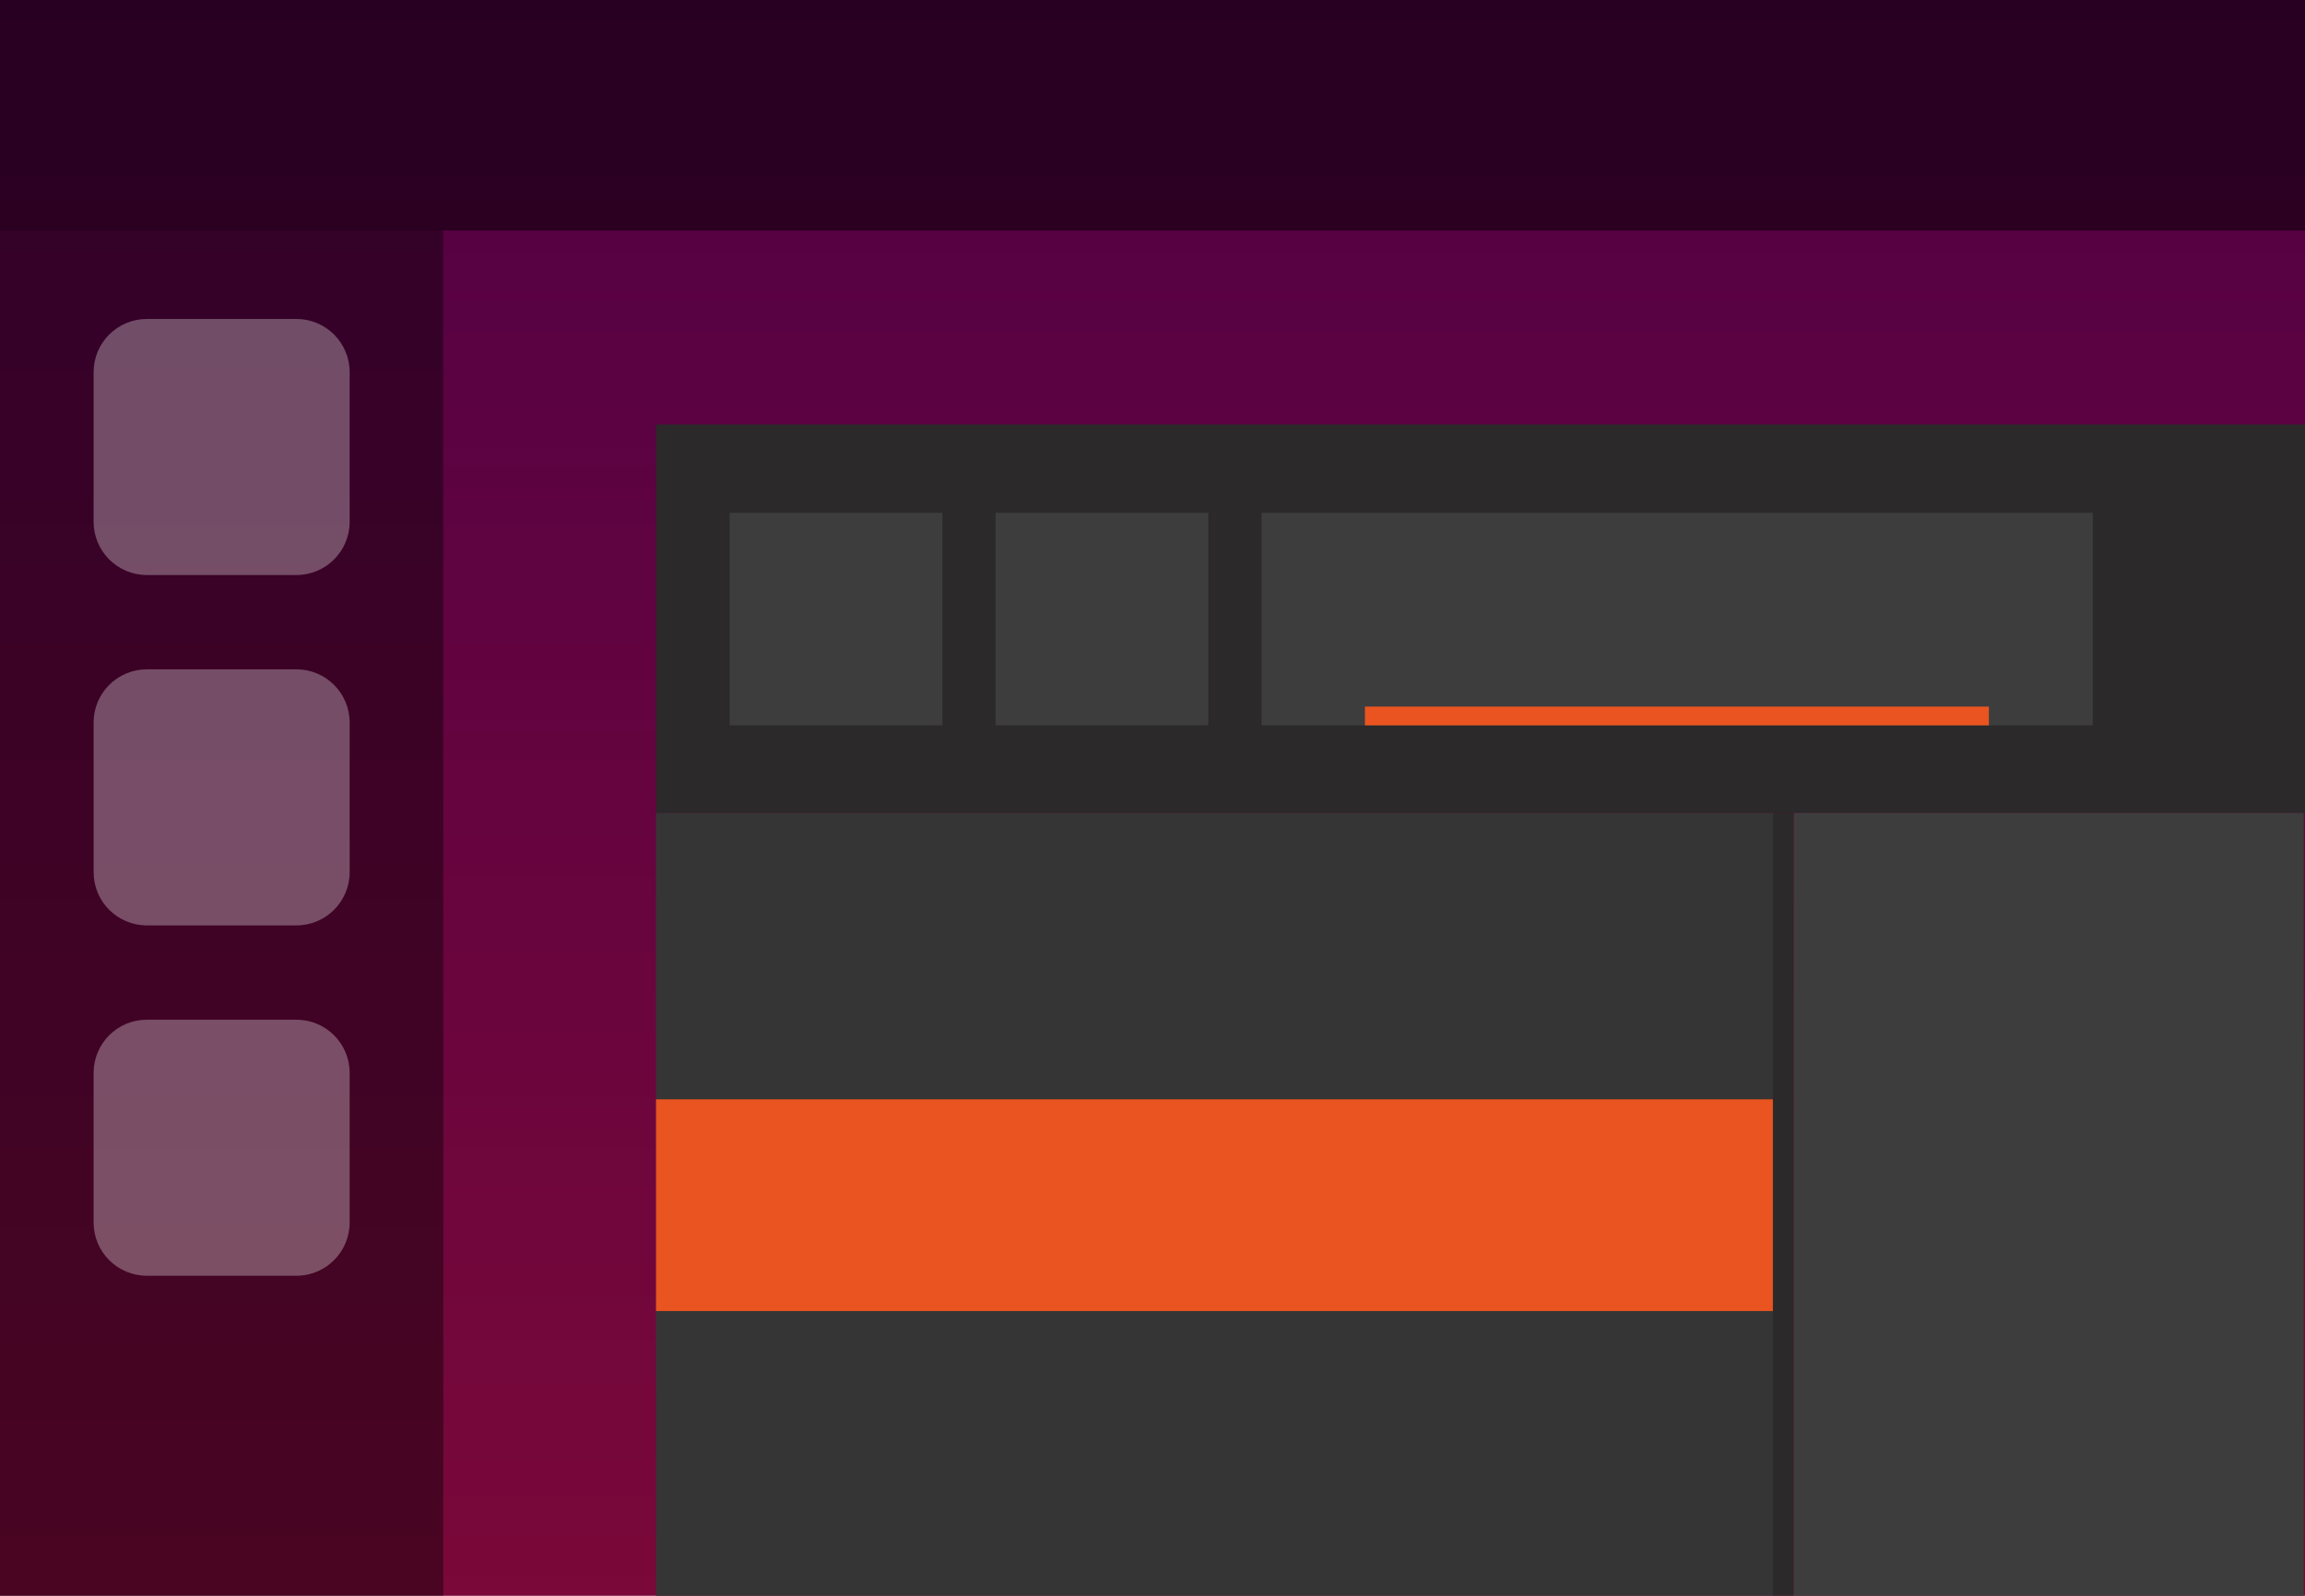
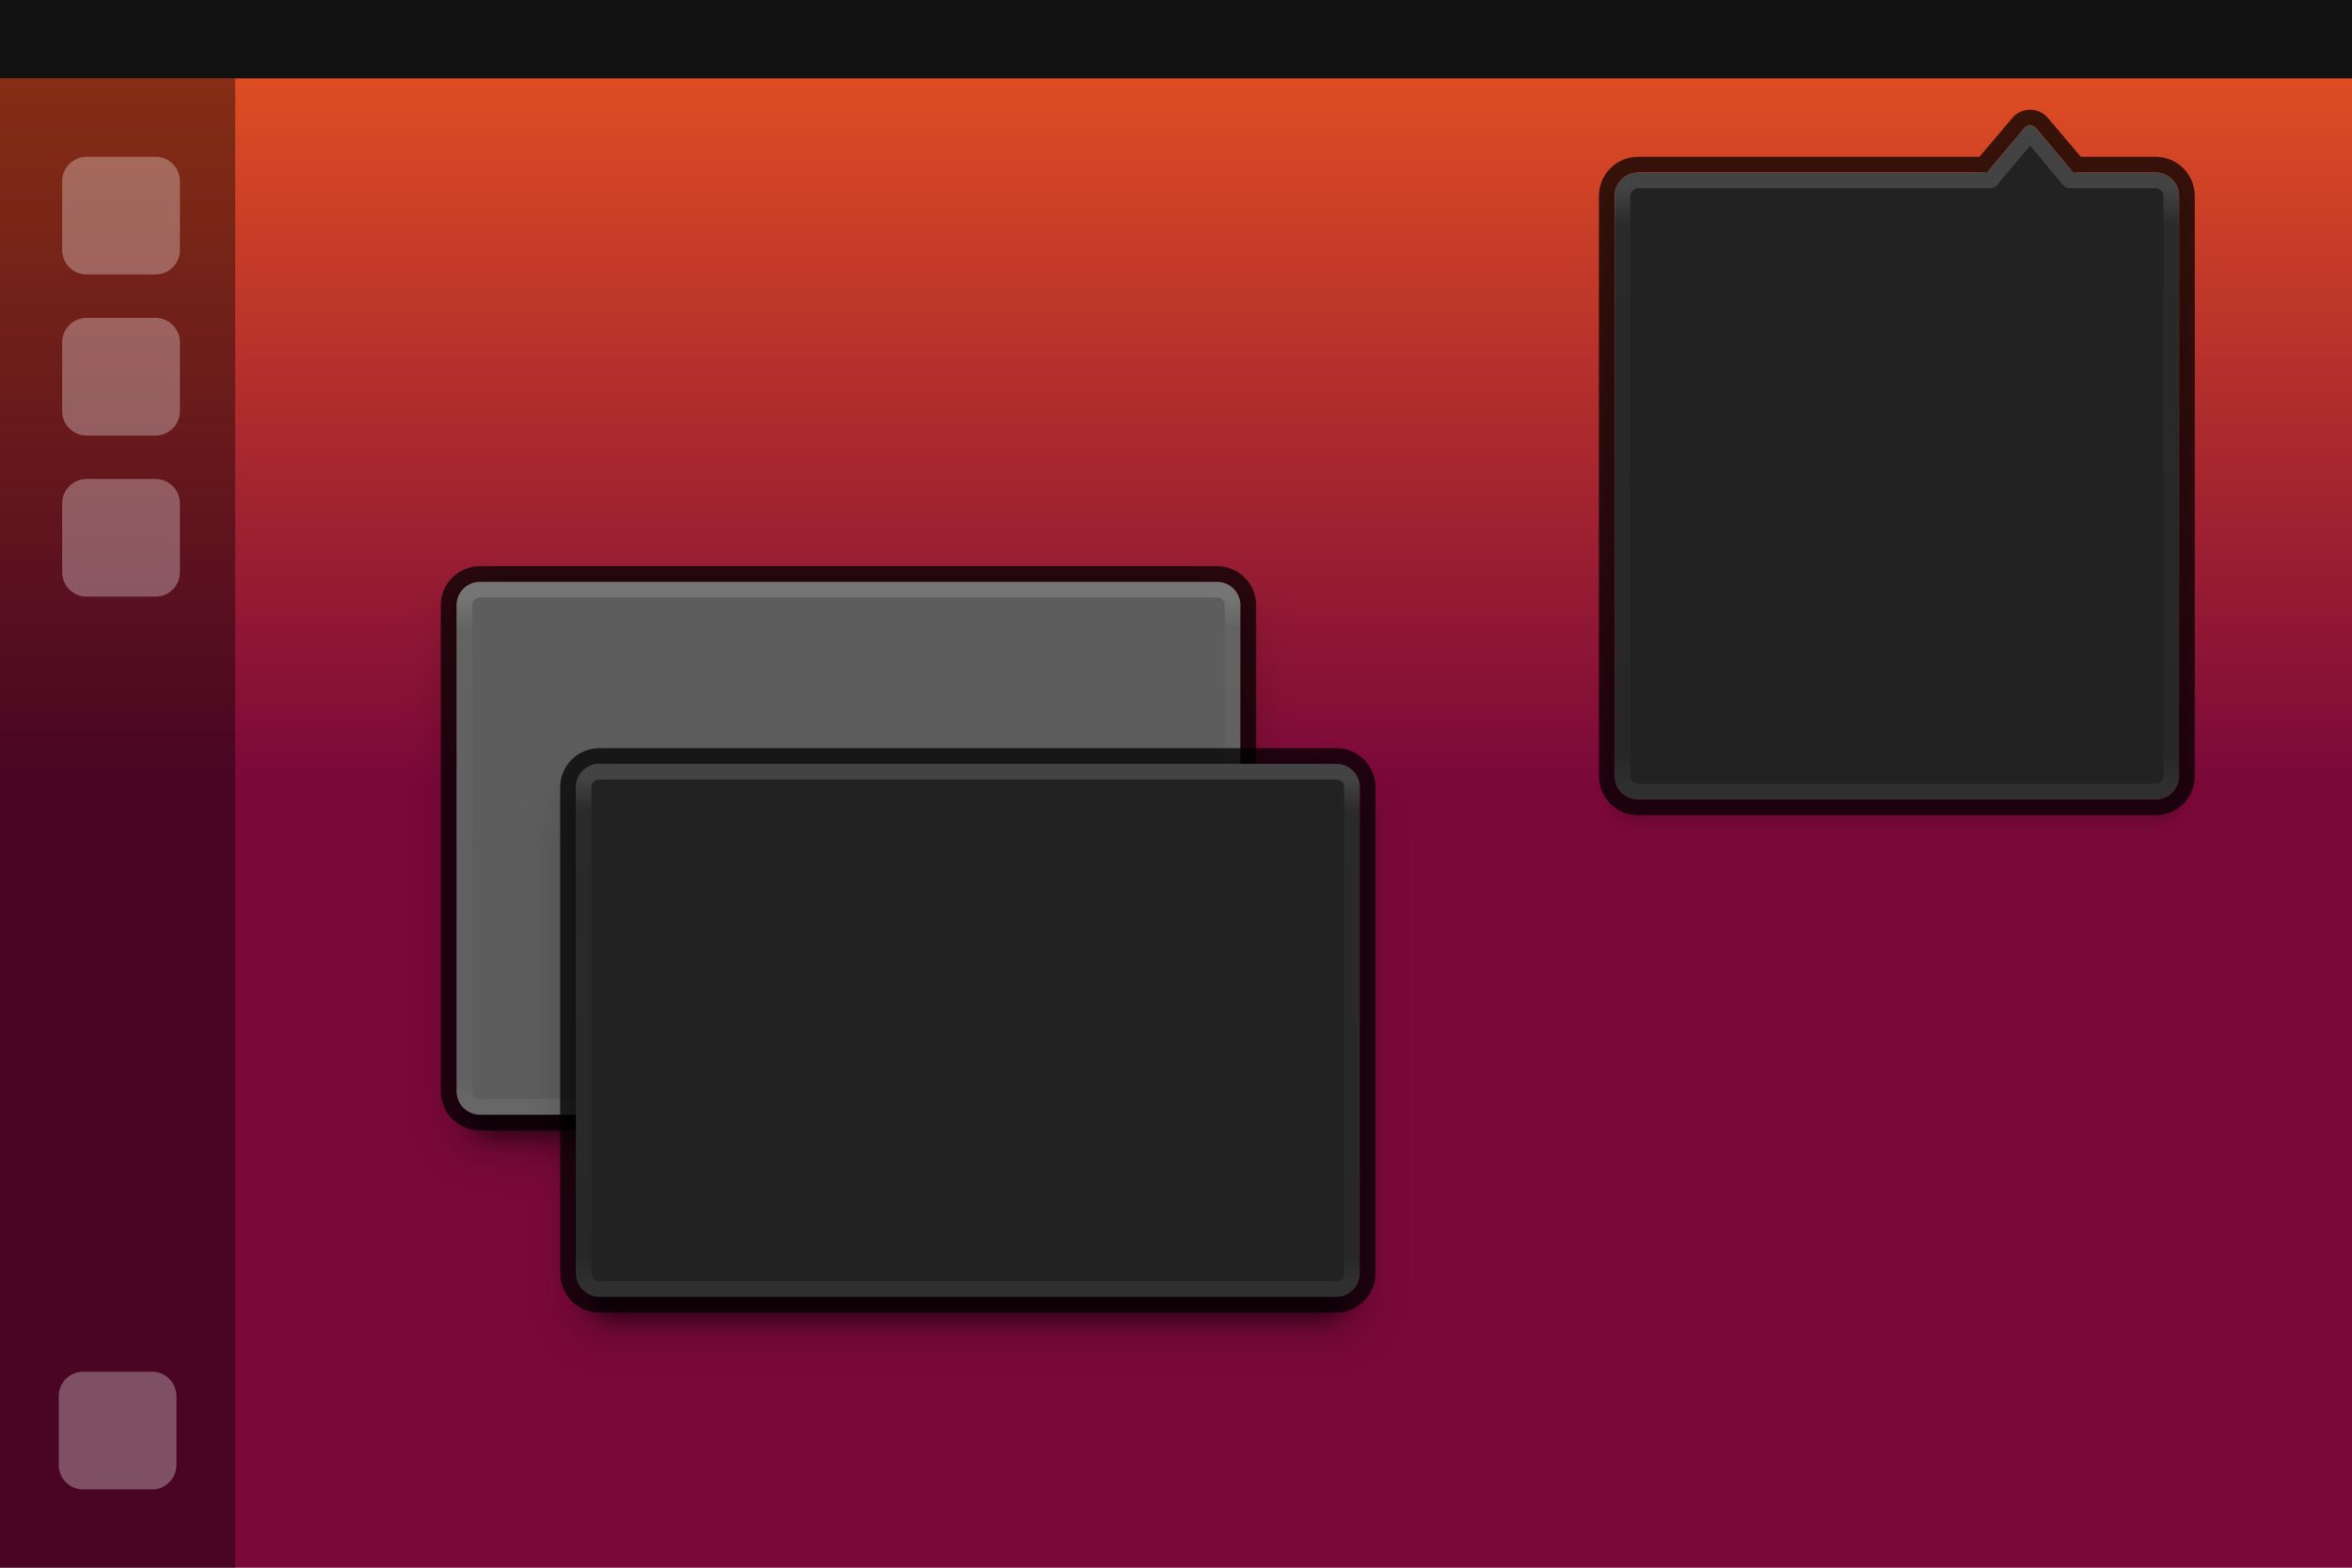
- <svg xmlns="http://www.w3.org/2000/svg" version="1.1" width="100%" height="100%" viewBox="0 0 130 90" id="svg3136">
-   <defs id="defs3138">
-     <style id="style3140" />
-     <linearGradient x1="65" y1="90" x2="65" id="linear-gradient" gradientUnits="userSpaceOnUse">
+ <svg xmlns="http://www.w3.org/2000/svg" xmlns:xlink="http://www.w3.org/1999/xlink" width="150" height="100" id="svg4729" version="1.1">
+   <defs id="defs4731">
+     <linearGradient id="linearGradient5063">
+       <stop offset="0" style="stop-color:#ffffff;stop-opacity:1;" id="stop5055" />
+       <stop id="stop5057" style="stop-color:#ffffff;stop-opacity:0.235;" offset="0.195" />
+       <stop offset="0.951" style="stop-color:#ffffff;stop-opacity:0.157;" id="stop5059" />
+       <stop offset="1" style="stop-color:#ffffff;stop-opacity:0.392;" id="stop5061" />
+     </linearGradient>
+     <linearGradient id="linearGradient3924-4">
+       <stop id="stop3926-8" style="stop-color:#ffffff;stop-opacity:1;" offset="0" />
+       <stop offset="0.063" style="stop-color:#ffffff;stop-opacity:0.235;" id="stop3928-5" />
+       <stop id="stop3930-6-4" style="stop-color:#ffffff;stop-opacity:0.157;" offset="0.951" />
+       <stop id="stop3932-25" style="stop-color:#ffffff;stop-opacity:0.392;" offset="1" />
+     </linearGradient>
+     <filter style="color-interpolation-filters:sRGB" id="filter1523" x="-0.057" width="1.115" y="-0.294" height="1.588">
+       <feGaussianBlur stdDeviation="0.98" id="feGaussianBlur1525" />
+     </filter>
+     <linearGradient xlink:href="#linearGradient3924-4" id="linearGradient1529" gradientUnits="userSpaceOnUse" gradientTransform="matrix(2.626382,0,0,0.4355548,57.05491,15.10443)" x1="14.448" y1="6.648" x2="14.448" y2="93.893" />
+     <filter height="1.206" y="-0.103" width="1.142" x="-0.071" id="filter4733-6" style="color-interpolation-filters:sRGB">
+       <feGaussianBlur id="feGaussianBlur4735-2" stdDeviation="1.505" />
+     </filter>
+     <filter height="1.088" y="-0.044" width="1.061" x="-0.03" id="filter4700-6" style="color-interpolation-filters:sRGB">
+       <feGaussianBlur id="feGaussianBlur4702-1" stdDeviation="0.645" />
+     </filter>
+     <linearGradient y2="80.118" x2="14.067" y1="6.648" x1="14.067" gradientTransform="matrix(2.626382,0,0,0.4355548,351.2706,412.2203)" gradientUnits="userSpaceOnUse" id="linearGradient4798" xlink:href="#linearGradient3924-4" />
+     <filter height="1.044" y="-0.022" width="1.053" x="-0.026" id="filter4818" style="color-interpolation-filters:sRGB">
+       <feGaussianBlur id="feGaussianBlur4820" stdDeviation="0.405" />
+     </filter>
+     <linearGradient gradientTransform="matrix(0.9803922,0,0,0.9,-352.0841,-344.0043)" gradientUnits="userSpaceOnUse" y2="473.279" x2="438.652" y1="466.579" x1="438.652" id="linearGradient5053" xlink:href="#linearGradient5063" />
+     <filter height="1.206" y="-0.103" width="1.142" x="-0.071" id="filter4733-3" style="color-interpolation-filters:sRGB">
+       <feGaussianBlur id="feGaussianBlur4735-6" stdDeviation="1.505" />
+     </filter>
+     <filter height="1.088" y="-0.044" width="1.061" x="-0.03" id="filter4700-7" style="color-interpolation-filters:sRGB">
+       <feGaussianBlur id="feGaussianBlur4702-5" stdDeviation="0.645" />
+     </filter>
+     <linearGradient y2="80.118" x2="14.067" y1="6.648" x1="14.067" gradientTransform="matrix(2.626382,0,0,0.4355548,351.2706,412.2203)" gradientUnits="userSpaceOnUse" id="linearGradient923" xlink:href="#linearGradient3924-4" />
+     <filter height="1.206" y="-0.103" width="1.142" x="-0.071" id="filter4733-3-3" style="color-interpolation-filters:sRGB">
+       <feGaussianBlur id="feGaussianBlur4735-6-6" stdDeviation="1.505" />
+     </filter>
+     <filter height="1.088" y="-0.044" width="1.061" x="-0.03" id="filter4700-7-7" style="color-interpolation-filters:sRGB">
+       <feGaussianBlur id="feGaussianBlur4702-5-5" stdDeviation="0.645" />
+     </filter>
+     <linearGradient xlink:href="#linearGradient3924-4" id="linearGradient1005" gradientUnits="userSpaceOnUse" gradientTransform="matrix(2.626382,0,0,0.4355548,351.2706,412.2203)" x1="14.067" y1="6.648" x2="14.067" y2="80.118" />
+     <filter height="1.206" y="-0.103" width="1.142" x="-0.071" id="filter4733-3-3-3" style="color-interpolation-filters:sRGB">
+       <feGaussianBlur id="feGaussianBlur4735-6-6-6" stdDeviation="1.505" />
+     </filter>
+     <filter height="1.088" y="-0.044" width="1.061" x="-0.03" id="filter4700-7-7-0" style="color-interpolation-filters:sRGB">
+       <feGaussianBlur id="feGaussianBlur4702-5-5-6" stdDeviation="0.645" />
+     </filter>
+     <filter height="1.206" y="-0.103" width="1.142" x="-0.071" id="filter4733-3-3-3-9" style="color-interpolation-filters:sRGB">
+       <feGaussianBlur id="feGaussianBlur4735-6-6-6-3" stdDeviation="1.505" />
+     </filter>
+     <filter height="1.206" y="-0.103" width="1.142" x="-0.071" id="filter4733-3-3-3-0" style="color-interpolation-filters:sRGB">
+       <feGaussianBlur id="feGaussianBlur4735-6-6-6-6" stdDeviation="1.505" />
+     </filter>
+     <filter height="1.088" y="-0.044" width="1.061" x="-0.03" id="filter4700-7-7-0-1" style="color-interpolation-filters:sRGB">
+       <feGaussianBlur id="feGaussianBlur4702-5-5-6-5" stdDeviation="0.645" />
+     </filter>
+     <filter height="1.044" y="-0.022" width="1.053" x="-0.026" id="filter4818-0-7" style="color-interpolation-filters:sRGB">
+       <feGaussianBlur id="feGaussianBlur4820-6-5" stdDeviation="0.405" />
+     </filter>
+     <filter height="1.206" y="-0.103" width="1.142" x="-0.071" id="filter4733-64-9" style="color-interpolation-filters:sRGB">
+       <feGaussianBlur id="feGaussianBlur4735-9-7" stdDeviation="1.505" />
+     </filter>
+     <filter height="1.088" y="-0.044" width="1.061" x="-0.03" id="filter4700-5-3" style="color-interpolation-filters:sRGB">
+       <feGaussianBlur id="feGaussianBlur4702-0-6" stdDeviation="0.645" />
+     </filter>
+     <filter height="1.206" y="-0.103" width="1.142" x="-0.071" id="filter4733-6-7-12" style="color-interpolation-filters:sRGB">
+       <feGaussianBlur id="feGaussianBlur4735-2-2-9" stdDeviation="1.505" />
+     </filter>
+     <filter height="1.088" y="-0.044" width="1.061" x="-0.03" id="filter4700-6-7-3" style="color-interpolation-filters:sRGB">
+       <feGaussianBlur id="feGaussianBlur4702-1-2-1" stdDeviation="0.645" />
+     </filter>
+     <filter style="color-interpolation-filters:sRGB" id="filter1523-1-9" x="-0.057" width="1.115" y="-0.294" height="1.588">
+       <feGaussianBlur stdDeviation="0.98" id="feGaussianBlur1525-7-47" />
+     </filter>
+     <filter height="1.206" y="-0.103" width="1.142" x="-0.071" id="filter4733-3-3-7" style="color-interpolation-filters:sRGB">
+       <feGaussianBlur id="feGaussianBlur4735-6-6-4" stdDeviation="1.505" />
+     </filter>
+     <filter height="1.088" y="-0.044" width="1.061" x="-0.03" id="filter4700-7-7-5" style="color-interpolation-filters:sRGB">
+       <feGaussianBlur id="feGaussianBlur4702-5-5-2" stdDeviation="0.645" />
+     </filter>
+     <filter height="1.206" y="-0.103" width="1.142" x="-0.071" id="filter4733-3-3-6" style="color-interpolation-filters:sRGB">
+       <feGaussianBlur id="feGaussianBlur4735-6-6-8" stdDeviation="1.505" />
+     </filter>
+     <filter height="1.088" y="-0.044" width="1.061" x="-0.03" id="filter4700-7-7-9" style="color-interpolation-filters:sRGB">
+       <feGaussianBlur id="feGaussianBlur4702-5-5-26" stdDeviation="0.645" />
+     </filter>
+     <filter height="1.206" y="-0.103" width="1.142" x="-0.071" id="filter4733-3-3-72" style="color-interpolation-filters:sRGB">
+       <feGaussianBlur id="feGaussianBlur4735-6-6-2" stdDeviation="1.505" />
+     </filter>
+     <filter height="1.088" y="-0.044" width="1.061" x="-0.03" id="filter4700-7-7-6" style="color-interpolation-filters:sRGB">
+       <feGaussianBlur id="feGaussianBlur4702-5-5-1" stdDeviation="0.645" />
+     </filter>
+     <filter height="1.206" y="-0.103" width="1.142" x="-0.071" id="filter4733-3-3-39" style="color-interpolation-filters:sRGB">
+       <feGaussianBlur id="feGaussianBlur4735-6-6-48" stdDeviation="1.505" />
+     </filter>
+     <filter height="1.088" y="-0.044" width="1.061" x="-0.03" id="filter4700-7-7-1" style="color-interpolation-filters:sRGB">
+       <feGaussianBlur id="feGaussianBlur4702-5-5-29" stdDeviation="0.645" />
+     </filter>
+     <linearGradient xlink:href="#linearGradient3924-4" id="linearGradient2011" gradientUnits="userSpaceOnUse" gradientTransform="matrix(2.626382,0,0,0.4355548,351.2706,412.2203)" x1="14.067" y1="6.648" x2="14.067" y2="80.118" />
+     <filter height="1.044" y="-0.022" width="1.053" x="-0.026" id="filter4818-8" style="color-interpolation-filters:sRGB">
+       <feGaussianBlur id="feGaussianBlur4820-5" stdDeviation="0.405" />
+     </filter>
+     <linearGradient xlink:href="#linearGradient3924-4" id="linearGradient2065" gradientUnits="userSpaceOnUse" gradientTransform="matrix(2.626382,0,0,0.4355548,89.02689,9.105029)" x1="14.448" y1="6.648" x2="14.448" y2="93.893" />
+     <linearGradient x1="65" y1="90" x2="65" id="linear-gradient" gradientUnits="userSpaceOnUse" gradientTransform="translate(-5,85)">
      <stop id="stop3143" style="stop-color:#7a0839;stop-opacity:1" offset="0" />
      <stop id="stop3145" style="stop-color:#510045;stop-opacity:1" offset="1" />
    </linearGradient>
+     <linearGradient x1="65" y1="90" x2="65" id="linear-gradient-3" gradientUnits="userSpaceOnUse" gradientTransform="matrix(1.153846,0,0,1.111111,0,-100)" y2="45">
+       <stop id="stop9" style="stop-color:#e95420;stop-opacity:1" offset="0" />
+       <stop id="stop11" style="stop-color:#7a0839;stop-opacity:1" offset="1" />
+     </linearGradient>
  </defs>
-   <g id="Shell">
-     <g id="Wallpaper">
-       <rect width="130" height="90" x="0" y="0" id="rect3151" style="fill:url(#linear-gradient)" />
-     </g>
-     <g id="Shell-2">
-       <rect width="130" height="13" x="0" y="0" id="rect3154" style="opacity:0.5" />
-       <rect width="25" height="77" x="0" y="13" id="rect3156" style="opacity:0.4" />
-       <g id="g3158" style="opacity:0.3">
-         <rect width="14.44" height="14.44" rx="3" x="5.28" y="17.99" id="rect3160" style="fill:#ffffff" />
-         <rect width="14.44" height="14.44" rx="3" x="5.28" y="37.75" id="rect3162" style="fill:#ffffff" />
-         <rect width="14.44" height="14.44" rx="3" x="5.28" y="57.51" id="rect3164" style="fill:#ffffff" />
-       </g>
-     </g>
+   <rect width="150" height="100" x="0" y="-100" id="rect17" style="fill:url(#linear-gradient-3);stroke-width:1.132" transform="scale(1,-1)" />
+   <g transform="translate(-336.1037,-377.0038)" id="g4742-9-9">
+     <rect style="color:#000000;display:inline;overflow:visible;visibility:visible;opacity:0.2;fill:#000000;fill-opacity:1;fill-rule:nonzero;stroke:none;stroke-width:1;stroke-linecap:butt;stroke-linejoin:miter;stroke-miterlimit:4;stroke-dasharray:none;stroke-dashoffset:0;stroke-opacity:0.502;marker:none;filter:url(#filter4733-3-3);enable-background:accumulate" id="rect1143-9-0-1-1" width="51" height="35" x="364.716" y="415.616" rx="2" ry="2" />
+     <rect style="color:#000000;display:inline;overflow:visible;visibility:visible;opacity:0.5;fill:#000000;fill-opacity:1;fill-rule:nonzero;stroke:none;stroke-width:1;stroke-linecap:butt;stroke-linejoin:miter;stroke-miterlimit:4;stroke-dasharray:none;stroke-dashoffset:0;stroke-opacity:0.502;marker:none;filter:url(#filter4700-7-7);enable-background:accumulate" id="rect1143-9-2-2" width="51" height="35" x="364.716" y="414.616" rx="2" ry="2" transform="matrix(0.9529116,0,0,1,18.37464,0)" />
+     <rect ry="1.5" rx="1.5" y="414.116" x="365.216" height="34" width="50" id="rect4993-0-2-70-7" style="color:#000000;display:inline;overflow:visible;visibility:visible;opacity:1;fill:#5d5d5d;fill-opacity:1;fill-rule:nonzero;stroke:none;stroke-width:0.976;stroke-linecap:butt;stroke-linejoin:miter;stroke-miterlimit:4;stroke-dasharray:none;stroke-dashoffset:0;stroke-opacity:0.502;marker:none;enable-background:accumulate" />
+     <rect ry="2" rx="2" y="413.616" x="364.716" height="35" width="51" id="rect4993-0-9-0" style="color:#000000;display:inline;overflow:visible;visibility:visible;opacity:0.745;fill:none;fill-opacity:1;fill-rule:nonzero;stroke:#000000;stroke-width:1;stroke-linecap:butt;stroke-linejoin:miter;stroke-miterlimit:4;stroke-dasharray:none;stroke-dashoffset:0;stroke-opacity:1;marker:none;enable-background:accumulate" />
+     <rect width="49" height="33" rx="1" ry="1" x="365.716" y="414.616" id="rect6741-3-9" style="opacity:0.15;fill:none;stroke:url(#linearGradient1005);stroke-width:1;stroke-linecap:round;stroke-linejoin:round;stroke-miterlimit:4;stroke-dasharray:none;stroke-dashoffset:0;stroke-opacity:1" />
  </g>
-   <g id="Dark_Theme">
-     <rect width="93.06" height="21.91" x="37" y="23.94" id="rect3167" style="fill:#2b2929" />
-     <rect width="63" height="44.15" x="37" y="45.85" id="rect3169" style="fill:#353535" />
-     <rect width="63" height="11.94" x="37" y="62" id="rect3171" style="fill:#e95420" />
-     <rect width="1.17" height="44.15" x="100" y="45.85" transform="matrix(-1,0,0,-1,201.16,135.85)" id="rect3173" style="fill:#2b2929" />
-     <rect width="28.76" height="44.15" x="101.17" y="45.85" id="rect3175" style="fill:#3d3d3d" />
-     <rect width="46.88" height="11.99" x="71.15" y="28.92" id="rect3177" style="fill:#3d3d3d" />
-     <rect width="35.19" height="1.06" x="76.98" y="39.85" id="rect3179" style="fill:#e95420" />
-     <rect width="12" height="11.99" x="41.15" y="28.92" id="rect3288" style="fill:#3d3d3d;fill-opacity:1" />
-     <rect width="12" height="11.99" x="56.15" y="28.92" id="rect3290" style="fill:#3d3d3d;fill-opacity:1" />
+   <g transform="translate(-328.4917,-365.3918)" id="g4742-9-9-8">
+     <rect style="color:#000000;display:inline;overflow:visible;visibility:visible;opacity:0.2;fill:#000000;fill-opacity:1;fill-rule:nonzero;stroke:none;stroke-width:1;stroke-linecap:butt;stroke-linejoin:miter;stroke-miterlimit:4;stroke-dasharray:none;stroke-dashoffset:0;stroke-opacity:0.502;marker:none;filter:url(#filter4733-3-3-39);enable-background:accumulate" id="rect1143-9-0-1-1-5" width="51" height="35" x="364.716" y="415.616" rx="2" ry="2" />
+     <rect style="color:#000000;display:inline;overflow:visible;visibility:visible;opacity:0.5;fill:#000000;fill-opacity:1;fill-rule:nonzero;stroke:none;stroke-width:1;stroke-linecap:butt;stroke-linejoin:miter;stroke-miterlimit:4;stroke-dasharray:none;stroke-dashoffset:0;stroke-opacity:0.502;marker:none;filter:url(#filter4700-7-7-1);enable-background:accumulate" id="rect1143-9-2-2-0" width="51" height="35" x="364.716" y="414.616" rx="2" ry="2" transform="matrix(0.9529116,0,0,1,18.37464,0)" />
+     <rect ry="1.5" rx="1.5" y="414.116" x="365.216" height="34" width="50" id="rect4993-0-2-70-7-9" style="color:#000000;display:inline;overflow:visible;visibility:visible;opacity:1;fill:#222222;fill-opacity:1;fill-rule:nonzero;stroke:none;stroke-width:0.976;stroke-linecap:butt;stroke-linejoin:miter;stroke-miterlimit:4;stroke-dasharray:none;stroke-dashoffset:0;stroke-opacity:0.502;marker:none;enable-background:accumulate" />
+     <rect ry="2" rx="2" y="413.616" x="364.716" height="35" width="51" id="rect4993-0-9-0-6" style="color:#000000;display:inline;overflow:visible;visibility:visible;opacity:0.745;fill:none;fill-opacity:1;fill-rule:nonzero;stroke:#000000;stroke-width:1;stroke-linecap:butt;stroke-linejoin:miter;stroke-miterlimit:4;stroke-dasharray:none;stroke-dashoffset:0;stroke-opacity:1;marker:none;enable-background:accumulate" />
+     <rect width="49" height="33" rx="1" ry="1" x="365.716" y="414.616" id="rect6741-3-9-3" style="opacity:0.15;fill:none;stroke:url(#linearGradient2011);stroke-width:1;stroke-linecap:round;stroke-linejoin:round;stroke-miterlimit:4;stroke-dasharray:none;stroke-dashoffset:0;stroke-opacity:1" />
  </g>
+   <path id="path1027-9" d="m 129.472,8.5 c -0.256,0 -0.511,0.099 -0.707,0.295 l -2.293,2.706 h -22 c -1.108,0 -2,0.892 -2,2 v 37 c 0,1.108 0.892,2 2,2 h 33 c 1.108,0 2,-0.892 2,-2 V 13.501 c 0,-1.108 -0.892,-2 -2,-2 h -5 L 130.179,8.795 c -0.196,-0.196 -0.451,-0.295 -0.707,-0.295 z" style="color:#000000;display:inline;overflow:visible;visibility:visible;opacity:0.15;fill:#000000;fill-opacity:1;fill-rule:nonzero;stroke:none;stroke-width:1;stroke-linecap:butt;stroke-linejoin:miter;stroke-miterlimit:4;stroke-dasharray:none;stroke-dashoffset:0;stroke-opacity:1;marker:none;filter:url(#filter4818-8);enable-background:accumulate" />
+   <path style="color:#000000;display:inline;overflow:visible;visibility:visible;opacity:0.745;vector-effect:none;fill:none;fill-opacity:1;fill-rule:nonzero;stroke:#000000;stroke-width:1;stroke-linecap:butt;stroke-linejoin:miter;stroke-miterlimit:4;stroke-dasharray:none;stroke-dashoffset:0;stroke-opacity:1;marker:none;enable-background:accumulate" d="m 129.472,7.5 c -0.256,0 -0.511,0.099 -0.707,0.295 l -2.293,2.706 h -22 c -1.108,0 -2,0.892 -2,2 v 37 c 0,1.108 0.892,2 2,2 h 33 c 1.108,0 2,-0.892 2,-2 V 12.501 c 0,-1.108 -0.892,-2 -2,-2 h -5 L 130.179,7.795 C 129.983,7.599 129.728,7.5 129.472,7.5 Z" id="rect845-8" />
+   <path d="m 129.471,8.014 c -0.121,0 -0.241,0.046 -0.34,0.143 l -2.268,2.676 a 0.514,0.514 0 0 1 -0.393,0.182 h -22 c -0.832,0 -1.486,0.654 -1.486,1.486 v 37 c 0,0.832 0.654,1.486 1.486,1.486 h 33 c 0.832,0 1.486,-0.654 1.486,-1.486 V 12.5 c 0,-0.832 -0.654,-1.486 -1.486,-1.486 h -5 a 0.514,0.514 0 0 1 -0.393,-0.182 L 129.811,8.156 c -0.098,-0.097 -0.219,-0.143 -0.34,-0.143 z" id="rect845-6-4" style="color:#000000;display:inline;overflow:visible;visibility:visible;vector-effect:none;fill:#222222;fill-opacity:1;fill-rule:nonzero;stroke:none;stroke-width:0.976;stroke-linecap:butt;stroke-linejoin:miter;stroke-miterlimit:4;stroke-dasharray:none;stroke-dashoffset:0;stroke-opacity:0.502;marker:none;enable-background:accumulate" />
+   <path style="opacity:0.15;fill:none;stroke:url(#linearGradient2065);stroke-width:1;stroke-linecap:round;stroke-linejoin:round;stroke-miterlimit:4;stroke-dasharray:none;stroke-dashoffset:0;stroke-opacity:1" d="m 104.497,11.501 h 22.475 l 2.5,-3 2.5,3 h 5.463 c 0.554,0 1.037,0.446 1.037,1 v 37 c 0,0.554 -0.446,1 -1,1 h -33 c -0.554,0 -1,-0.446 -1,-1 V 12.501 c 0,-0.554 0.471,-1 1.025,-1 z" id="rect1527-8" />
+   <rect width="150" height="5" x="0" y="0" id="rect3154" style="opacity:1;fill:#111111;fill-opacity:1;stroke-width:0.666" />
+   <rect width="15" height="95" x="0" y="5" id="rect3156" style="opacity:0.4;stroke-width:0.86" />
+   <rect width="7.509" height="7.509" rx="1.56" x="3.965" y="10" id="rect3160" style="opacity:0.3;fill:#ffffff;stroke-width:0.52" />
+   <rect width="7.509" height="7.509" rx="1.56" x="3.965" y="20.276" id="rect3162" style="opacity:0.3;fill:#ffffff;stroke-width:0.52" />
+   <rect width="7.509" height="7.509" rx="1.56" x="3.965" y="30.552" id="rect3164" style="opacity:0.3;fill:#ffffff;stroke-width:0.52" />
+   <rect width="7.509" height="7.509" rx="1.56" x="3.745" y="87.5" id="rect3164-3" style="opacity:0.3;fill:#ffffff;stroke-width:0.52" />
</svg>
